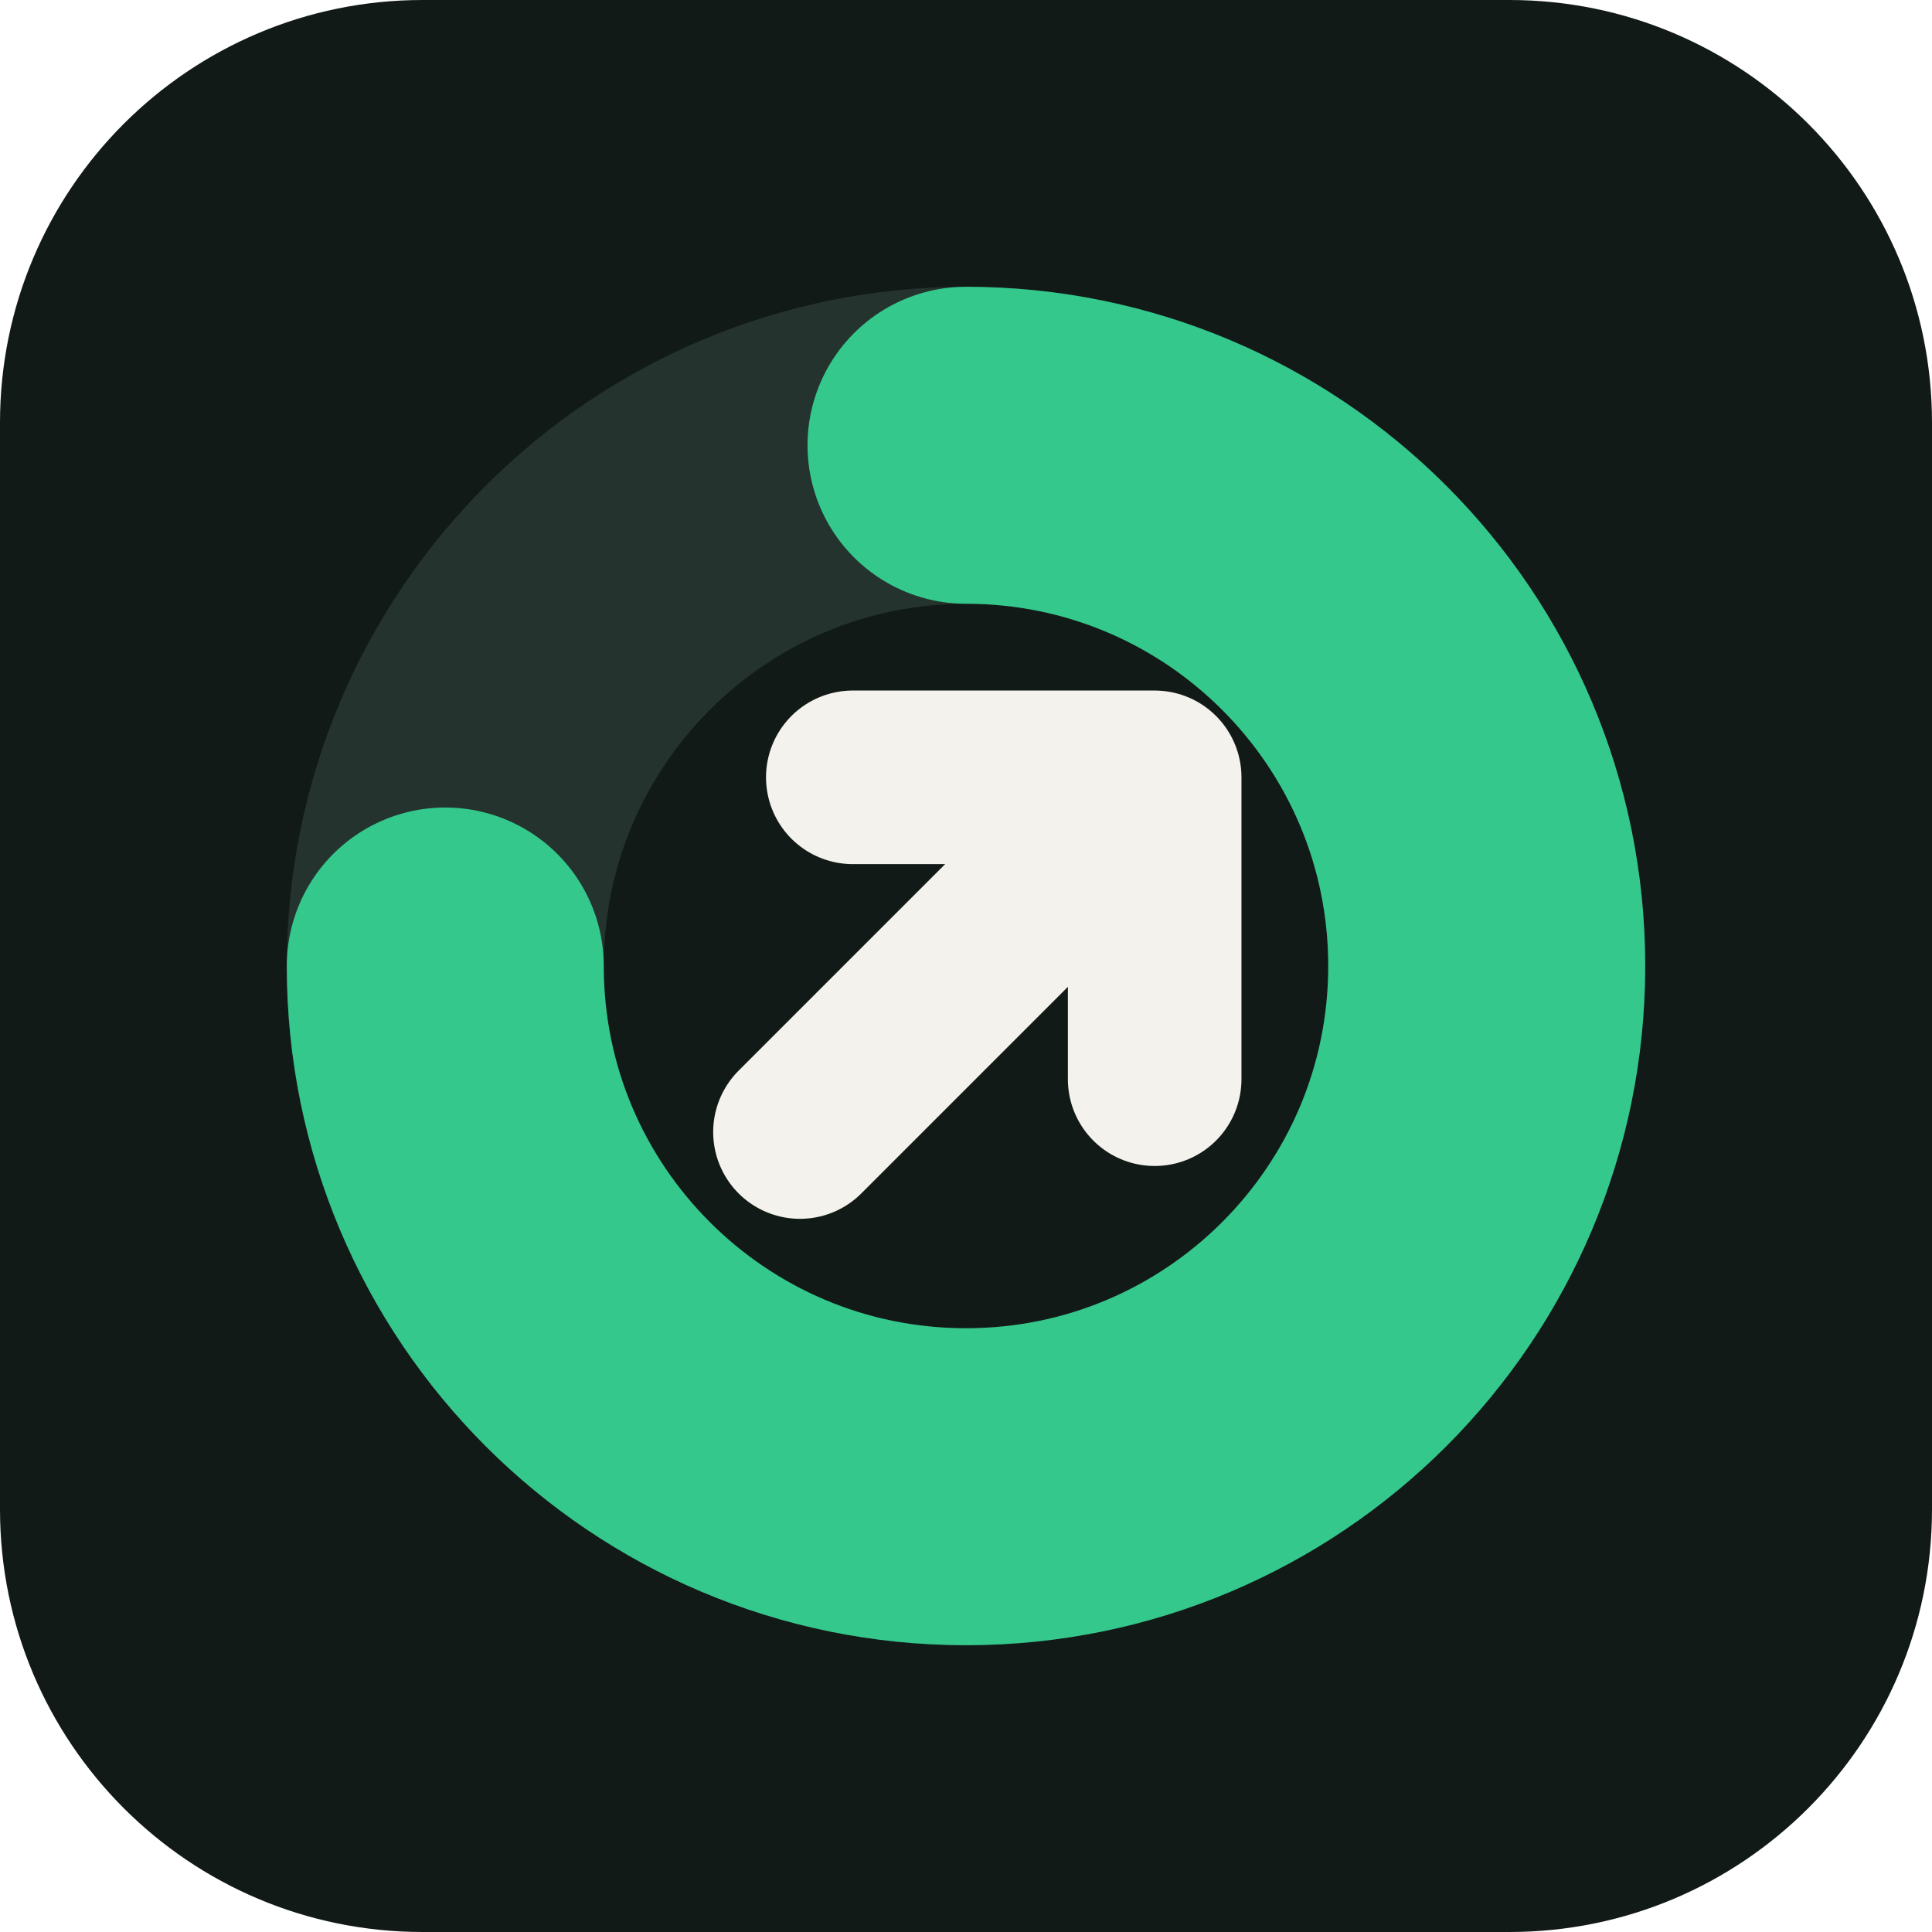
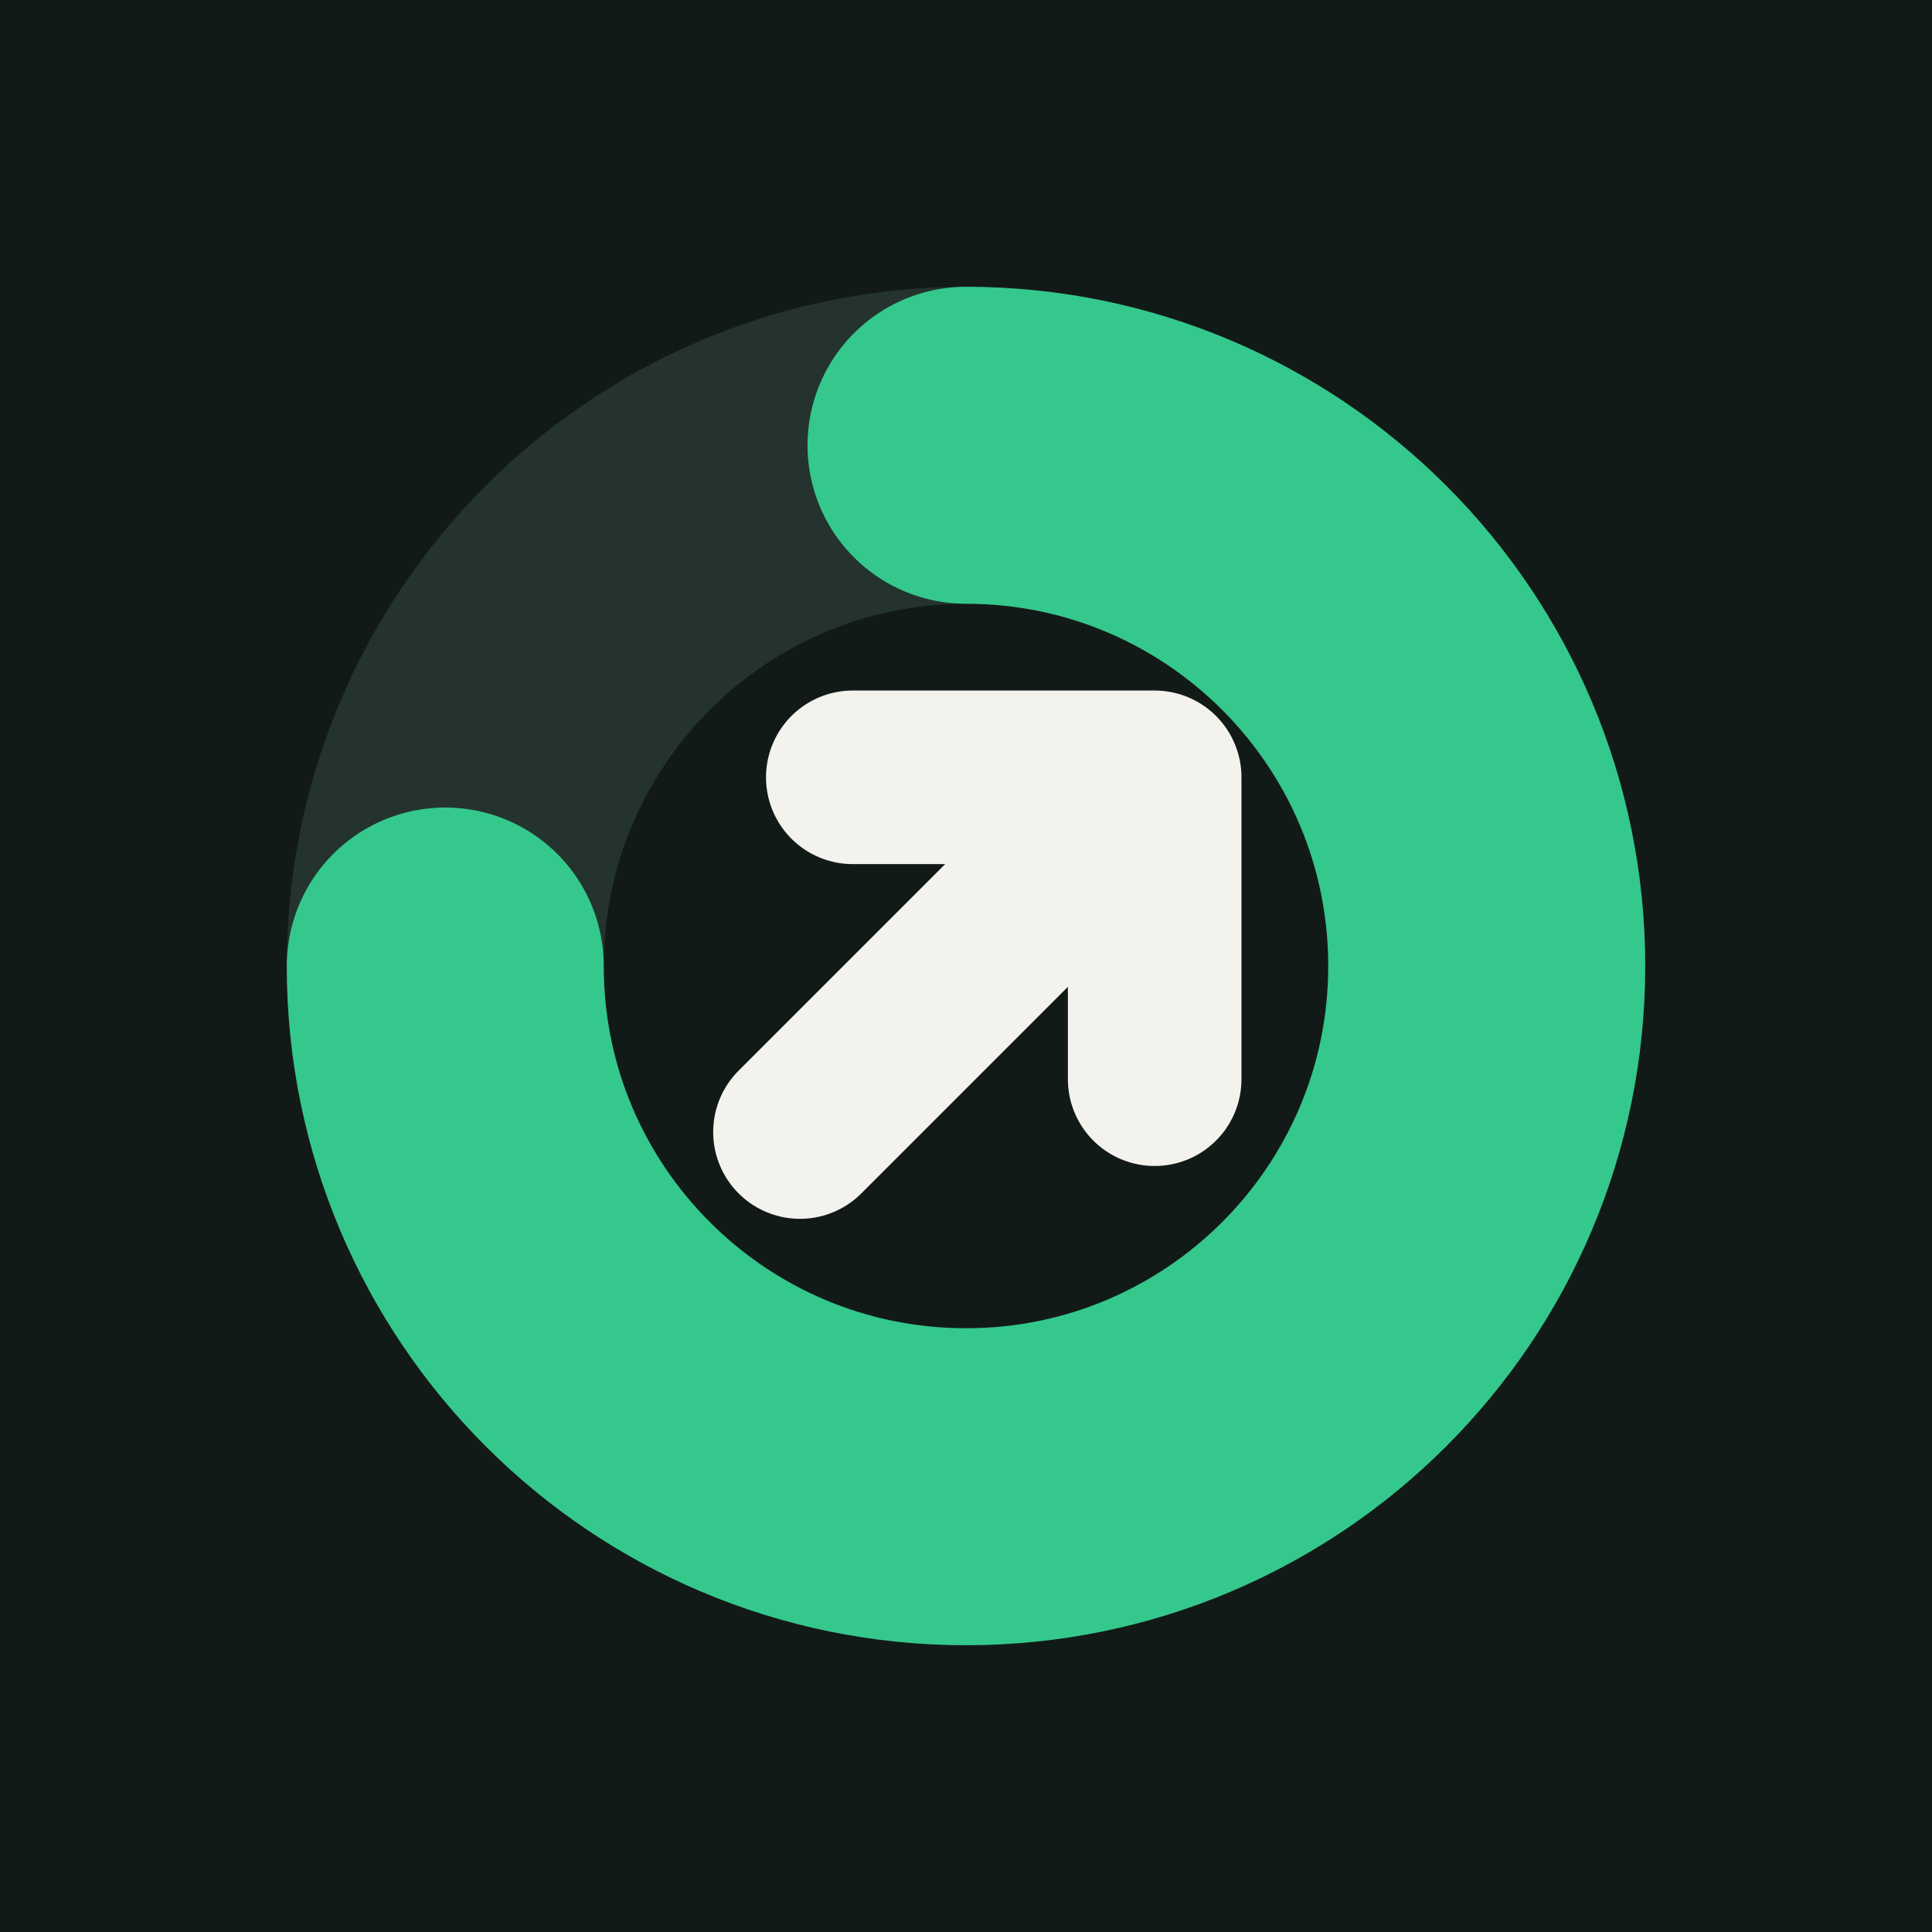
<svg xmlns="http://www.w3.org/2000/svg" viewBox="0 0 512 512">
-   <rect width="512" height="512" rx="112" fill="#121A17" />
+   <rect width="512" height="512" rx="0" fill="#121A17" />
  <g transform="translate(0 0) scale(1)">
    <circle cx="256" cy="256" r="138" fill="none" stroke="#24332D" stroke-width="84" />
    <path d="M256 118 A138 138 0 1 1 118 256" fill="none" stroke="#34C88D" stroke-width="84" stroke-linecap="round" />
    <g fill="none" stroke="#F3F2ED" stroke-width="46" stroke-linecap="round" stroke-linejoin="round">
      <path d="M212 300 L300 212" />
      <path d="M226 206 H306 V286" />
    </g>
  </g>
</svg>
